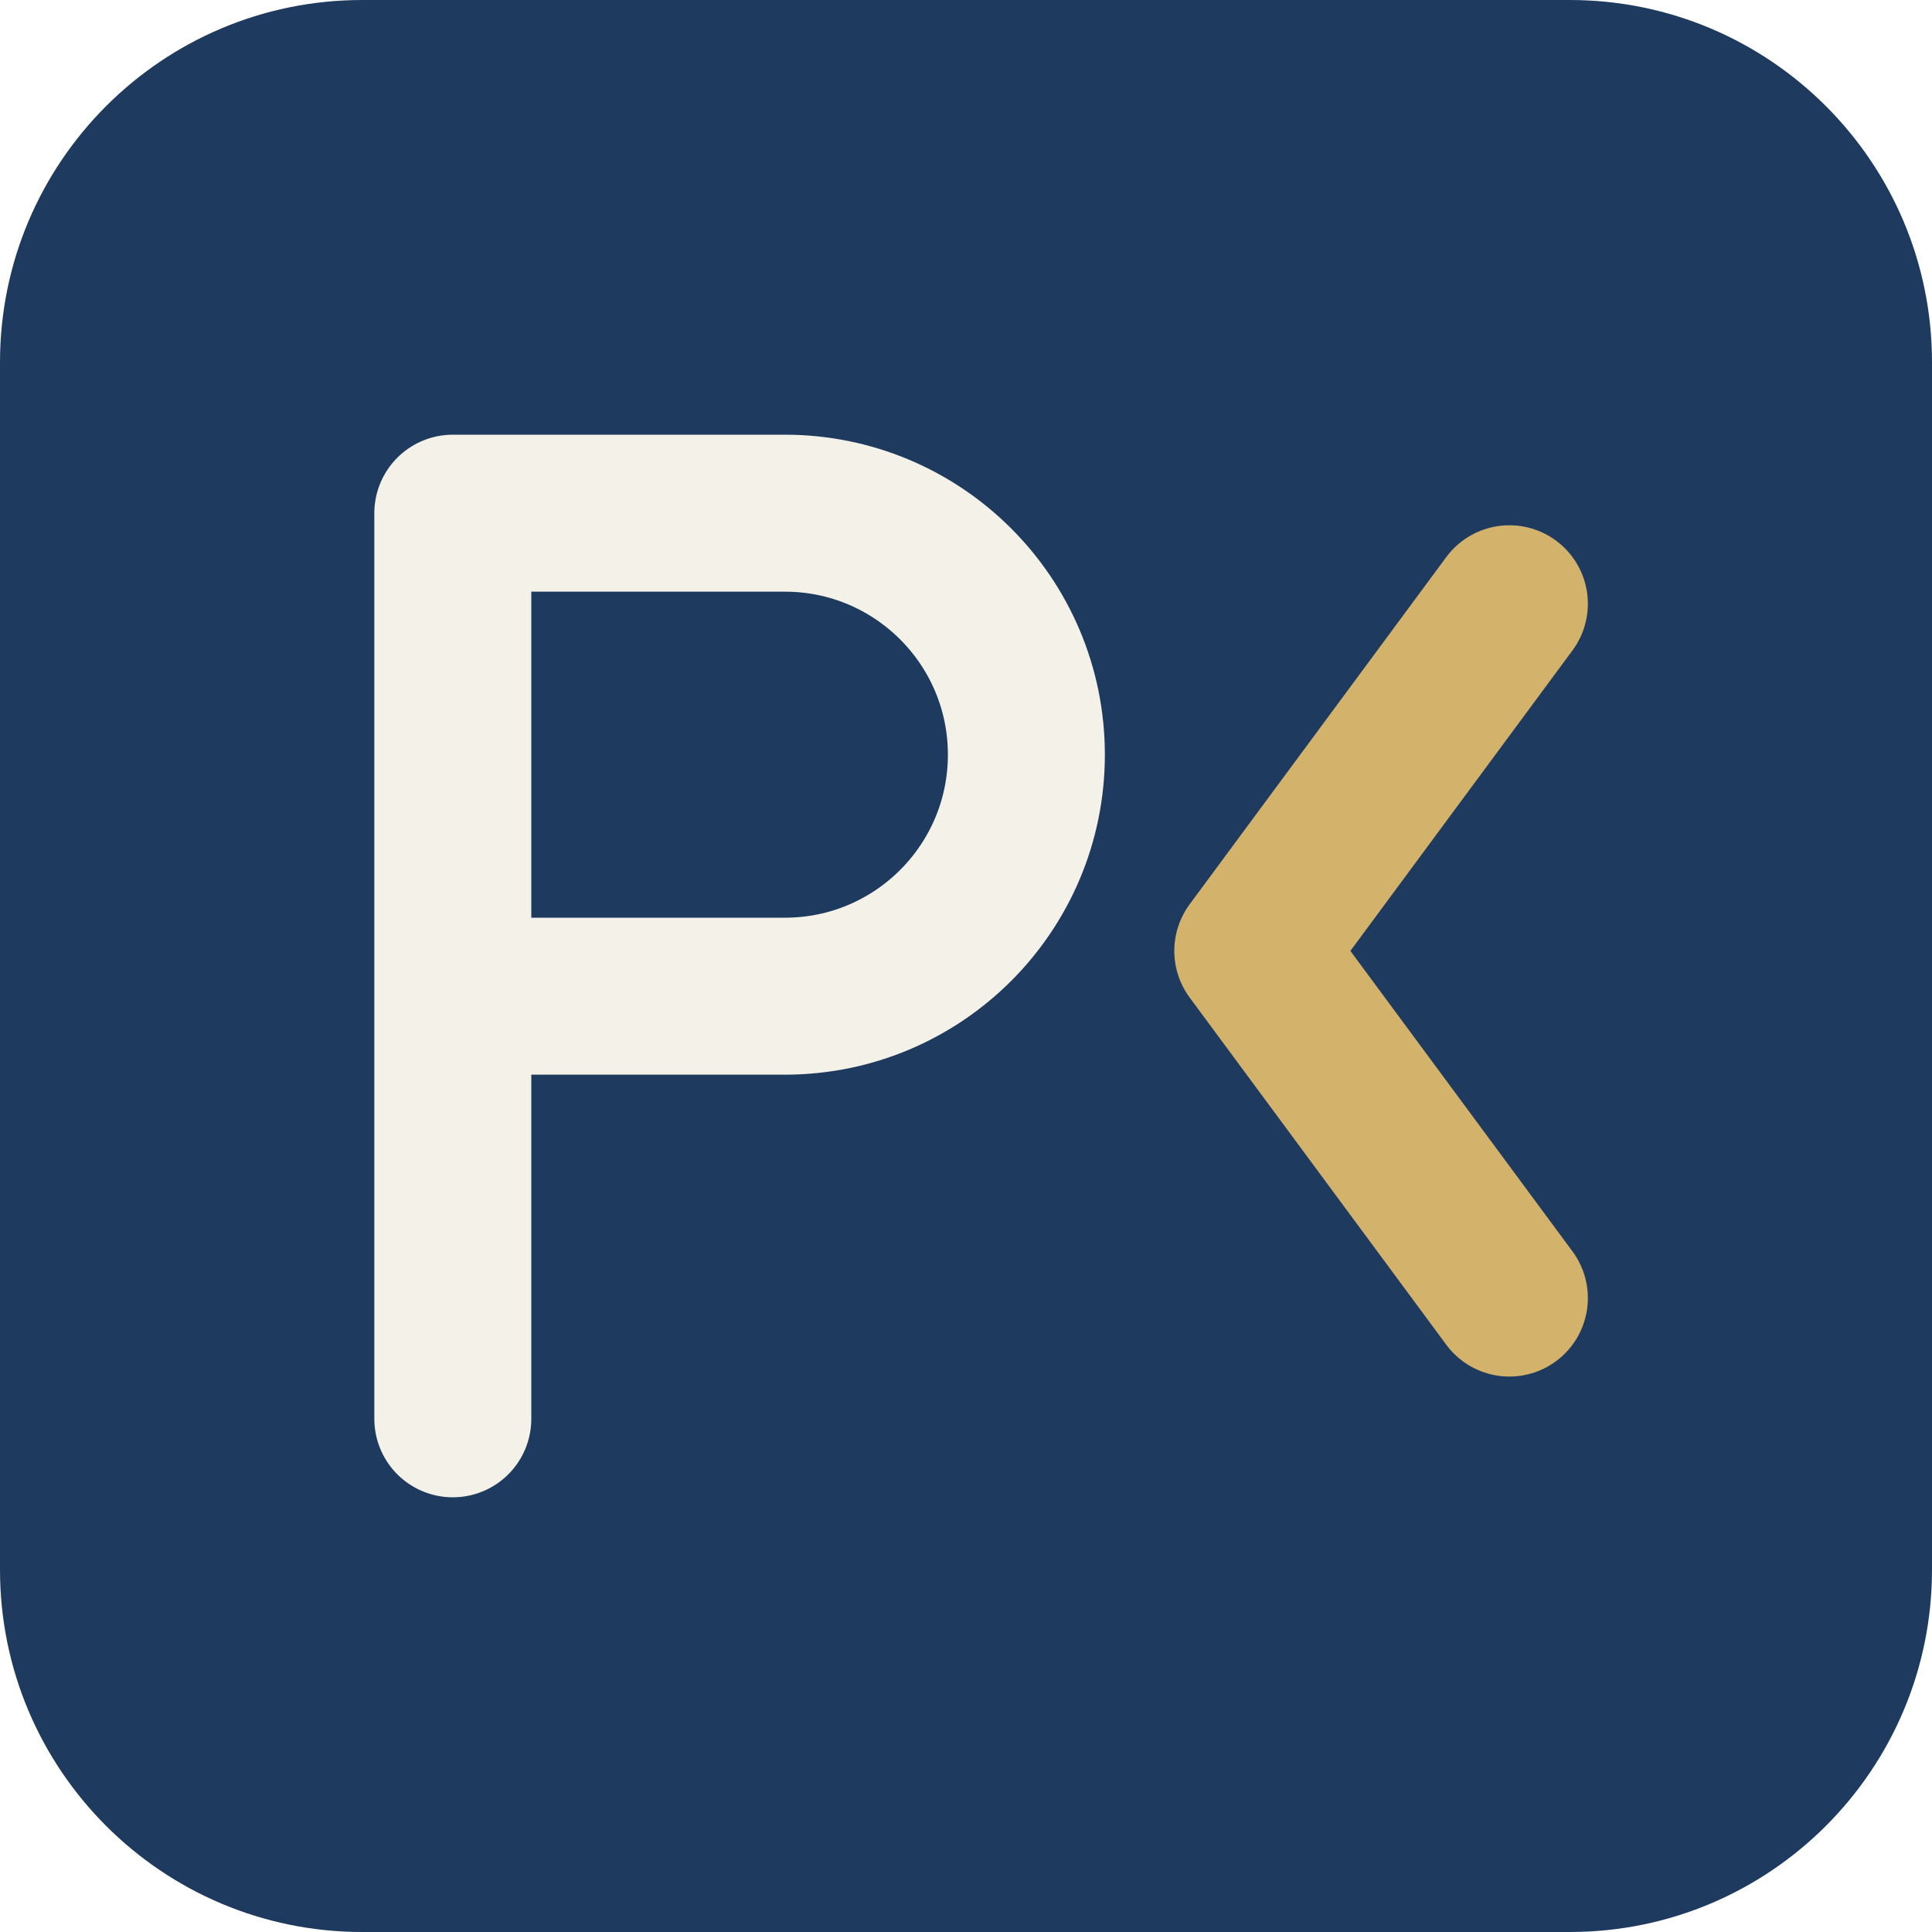
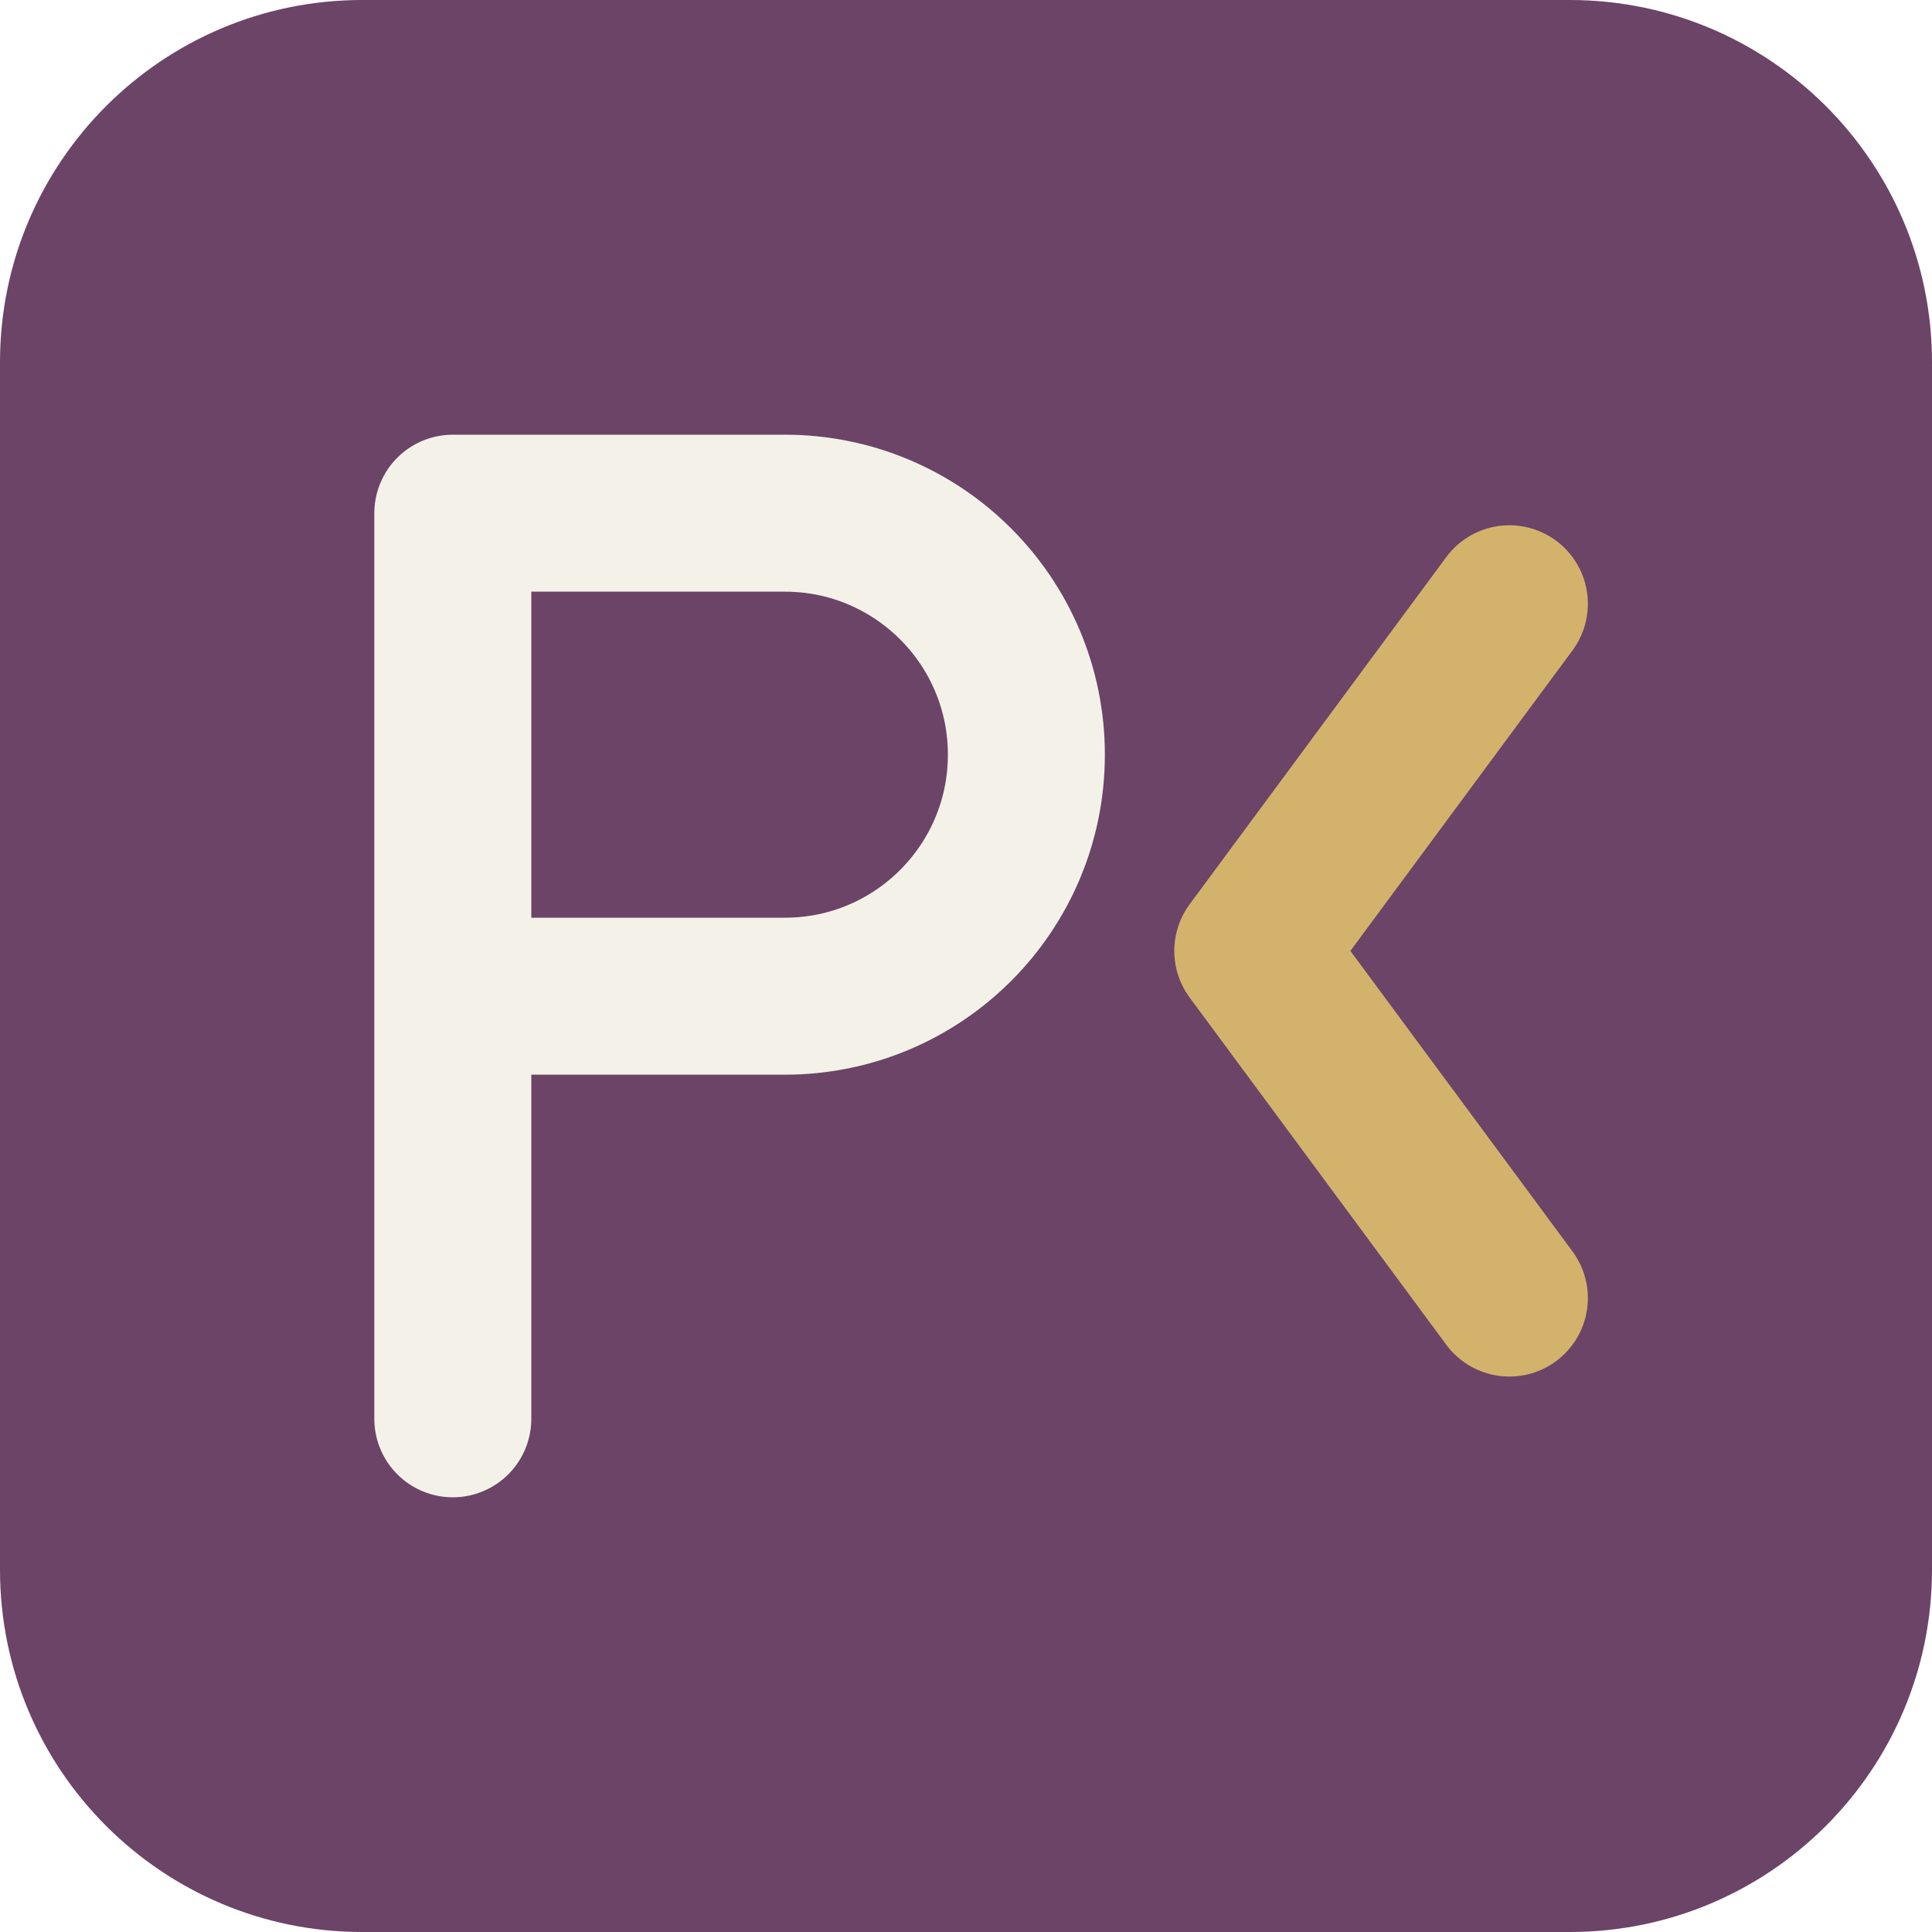
<svg xmlns="http://www.w3.org/2000/svg" viewBox="0 0 64 64" width="64" height="64">
-   <rect width="64" height="64" rx="12" fill="#1E3A5F" />
+   <rect width="64" height="64" rx="12" fill="#6B4468" />
  <path d="M15 47V17h11a8 8 0 0 1 0 16H15" fill="none" stroke="#F4F2E8" stroke-width="5.2" stroke-linecap="round" stroke-linejoin="round" />
  <path d="M50 20 41.5 31.5 50 43" fill="none" stroke="#D3B36C" stroke-width="5.2" stroke-linecap="round" stroke-linejoin="round" />
</svg>
